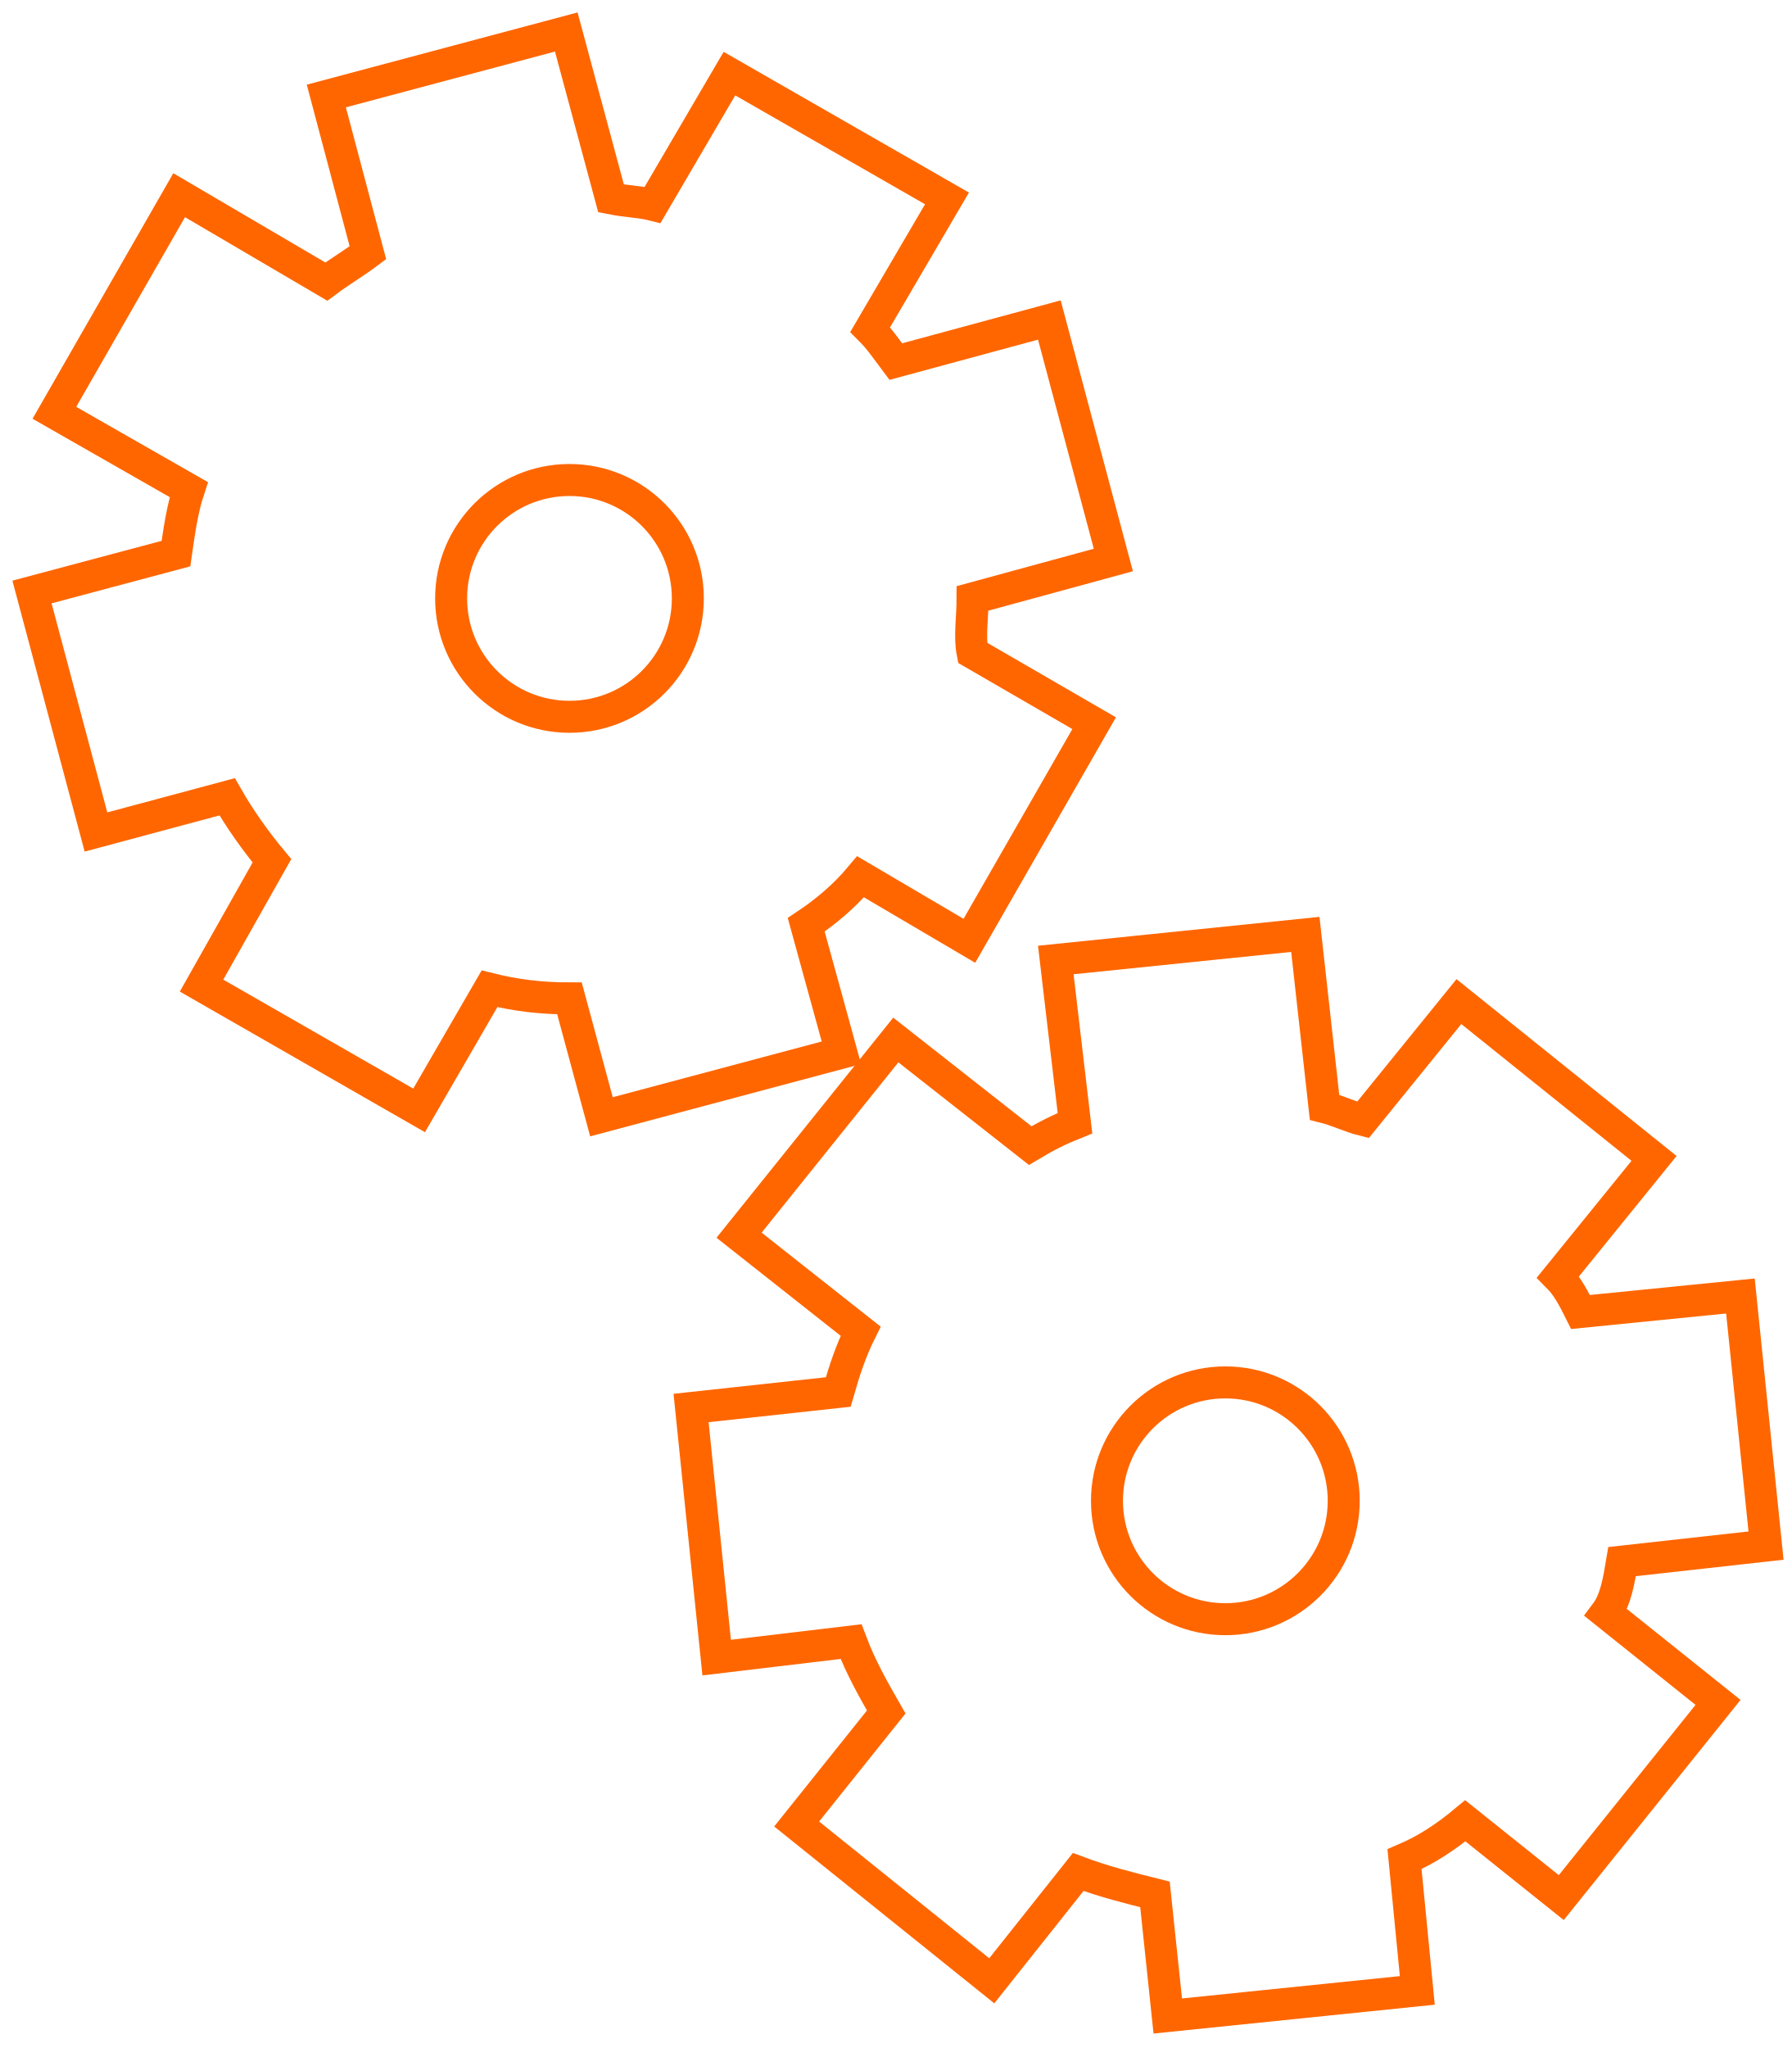
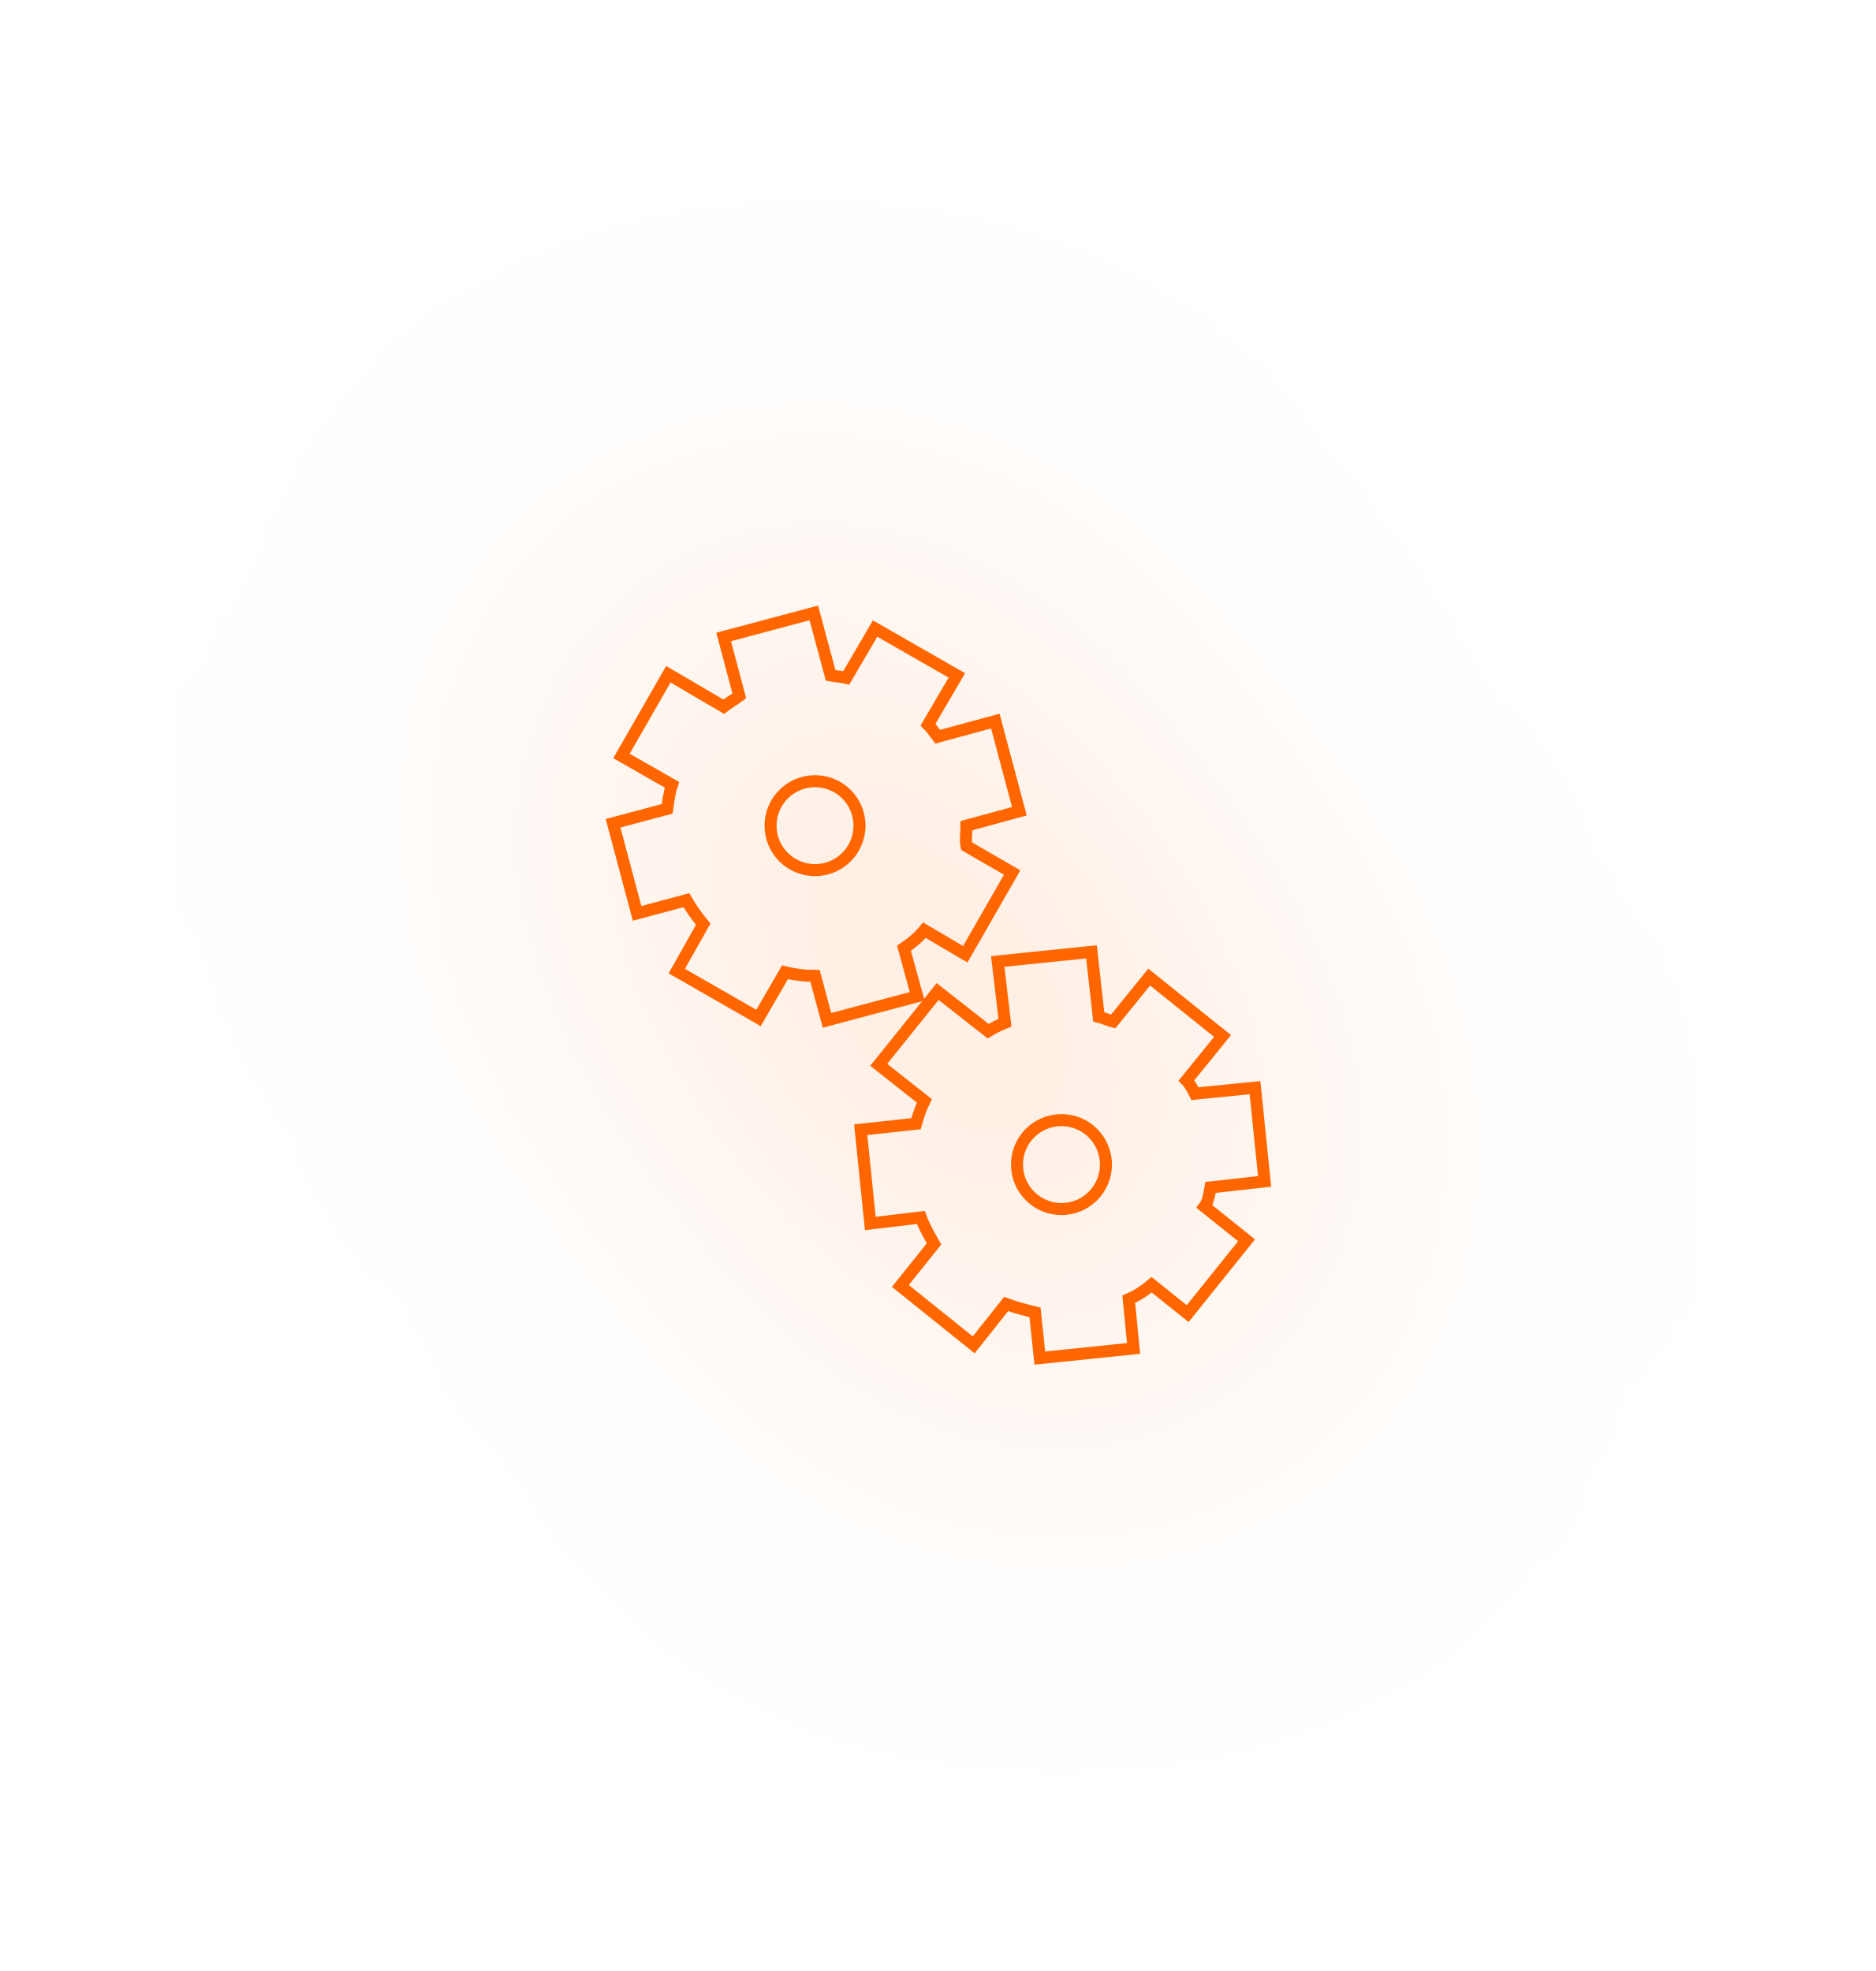
- <svg xmlns="http://www.w3.org/2000/svg" width="56" height="64" viewBox="0 0 56 64" fill="none">
-   <path d="M17.801 22.4C19.844 22.4 21.5 20.744 21.5 18.7C21.5 16.657 19.844 15 17.801 15C15.757 15 14.101 16.657 14.101 18.7C14.101 20.744 15.757 22.4 17.801 22.4Z" stroke="#FF6600" stroke-miterlimit="10" />
-   <path d="M30.4 18.7L34.8 17.5L32.8 10L28 11.3C27.7 10.9 27.5 10.6 27.2 10.3L29.6 6.2L22.8 2.3L20.4 6.4C20 6.3 19.6 6.3 19.1 6.2L17.7 1L10.2 3L11.5 7.9C11.1 8.2 10.6 8.5 10.2 8.8L5.6 6.1L1.7 12.9L5.9 15.3C5.7 15.9 5.6 16.6 5.5 17.3L1 18.5L3 26L7.1 24.9C7.5 25.6 8 26.3 8.5 26.9L6.3 30.8L13.1 34.7L15.3 30.9C16.1 31.1 16.9 31.2 17.8 31.2L18.8 34.9L26.3 32.9L25.2 28.9C25.8 28.5 26.4 28 26.9 27.4L30.3 29.4L34.2 22.6L30.4 20.4C30.3 19.9 30.4 19.3 30.4 18.7Z" stroke="#FF6600" stroke-miterlimit="10" />
-   <path d="M38.301 50.6C40.344 50.6 42.001 48.943 42.001 46.9C42.001 44.856 40.344 43.2 38.301 43.2C36.257 43.2 34.601 44.856 34.601 46.9C34.601 48.943 36.257 50.6 38.301 50.6Z" stroke="#FF6600" stroke-miterlimit="10" />
-   <path d="M50.701 48.8L55.201 48.3L54.401 40.5L49.401 41C49.201 40.6 49.001 40.2 48.701 39.9L51.701 36.2L45.601 31.3L42.601 35C42.201 34.9 41.801 34.7 41.401 34.6L40.801 29.2L33.001 30L33.601 35.1C33.101 35.3 32.701 35.5 32.201 35.8L28 32.5L23.101 38.6L26.901 41.6C26.601 42.2 26.401 42.8 26.201 43.5L21.601 44L22.401 51.8L26.601 51.3C26.901 52.1 27.301 52.8 27.701 53.5L24.901 57L31 61.9L33.701 58.5C34.501 58.8 35.301 59 36.101 59.2L36.501 63L44.301 62.2L43.901 58.1C44.601 57.8 45.201 57.4 45.801 56.9L48.801 59.3L53.701 53.2L50.201 50.4C50.501 50 50.601 49.4 50.701 48.8Z" stroke="#FF6600" stroke-miterlimit="10" />
+ <svg xmlns="http://www.w3.org/2000/svg" width="156" height="164" viewBox="0 0 156 164" fill="none">
+   <g filter="url(#filter0_d)">
+     <path d="M67.801 72.4C69.844 72.4 71.501 70.743 71.501 68.7C71.501 66.657 69.844 65 67.801 65C65.757 65 64.101 66.657 64.101 68.7C64.101 70.743 65.757 72.4 67.801 72.4Z" stroke="#FF6600" stroke-miterlimit="10" />
+     <path d="M80.4 68.7L84.8 67.5L82.8 60L78 61.3C77.7 60.9 77.5 60.6 77.2 60.3L79.6 56.2L72.8 52.3L70.4 56.4C70 56.3 69.6 56.3 69.1 56.2L67.7 51L60.2 53L61.5 57.9C61.1 58.2 60.6 58.5 60.2 58.8L55.6 56.1L51.7 62.9L55.9 65.3C55.7 65.9 55.6 66.6 55.5 67.3L51 68.5L53 76L57.1 74.9C57.5 75.6 58 76.3 58.5 76.9L56.3 80.8L63.1 84.7L65.3 80.9C66.1 81.1 66.9 81.2 67.8 81.2L68.8 84.9L76.3 82.9L75.2 78.9C75.8 78.5 76.4 78 76.9 77.4L80.3 79.4L84.2 72.6L80.4 70.4C80.3 69.9 80.4 69.3 80.4 68.7Z" stroke="#FF6600" stroke-miterlimit="10" />
+     <path d="M88.301 100.6C90.344 100.6 92.001 98.943 92.001 96.9C92.001 94.856 90.344 93.2 88.301 93.2C86.257 93.2 84.601 94.856 84.601 96.9C84.601 98.943 86.257 100.6 88.301 100.6Z" stroke="#FF6600" stroke-miterlimit="10" />
+     <path d="M100.701 98.8L105.201 98.3L104.401 90.5L99.401 91C99.201 90.6 99.001 90.2 98.701 89.9L101.701 86.2L95.601 81.3L92.601 85C92.201 84.9 91.801 84.7 91.401 84.6L90.801 79.2L83.001 80L83.601 85.1C83.101 85.3 82.701 85.5 82.201 85.8L78.001 82.5L73.101 88.6L76.901 91.6C76.601 92.2 76.401 92.8 76.201 93.5L71.601 94L72.401 101.8L76.601 101.3C76.901 102.1 77.301 102.8 77.701 103.5L74.901 107L81.001 111.9L83.701 108.5C84.501 108.8 85.301 109 86.101 109.2L86.501 113L94.301 112.2L93.901 108.1C94.601 107.8 95.201 107.4 95.801 106.9L98.801 109.3L103.701 103.2L100.201 100.4C100.501 100 100.601 99.4 100.701 98.8Z" stroke="#FF6600" stroke-miterlimit="10" />
+   </g>
+   <defs>
+     <filter id="filter0_d" x="0.388" y="0.388" width="155.361" height="163.16" filterUnits="userSpaceOnUse" color-interpolation-filters="sRGB">
+       <feFlood flood-opacity="0" result="BackgroundImageFix" />
+       <feColorMatrix in="SourceAlpha" type="matrix" values="0 0 0 0 0 0 0 0 0 0 0 0 0 0 0 0 0 0 127 0" />
+       <feOffset />
+       <feGaussianBlur stdDeviation="25" />
+       <feColorMatrix type="matrix" values="0 0 0 0 1 0 0 0 0 0.4 0 0 0 0 0 0 0 0 1 0" />
+       <feBlend mode="normal" in2="BackgroundImageFix" result="effect1_dropShadow" />
+       <feBlend mode="normal" in="SourceGraphic" in2="effect1_dropShadow" result="shape" />
+     </filter>
+   </defs>
</svg>
